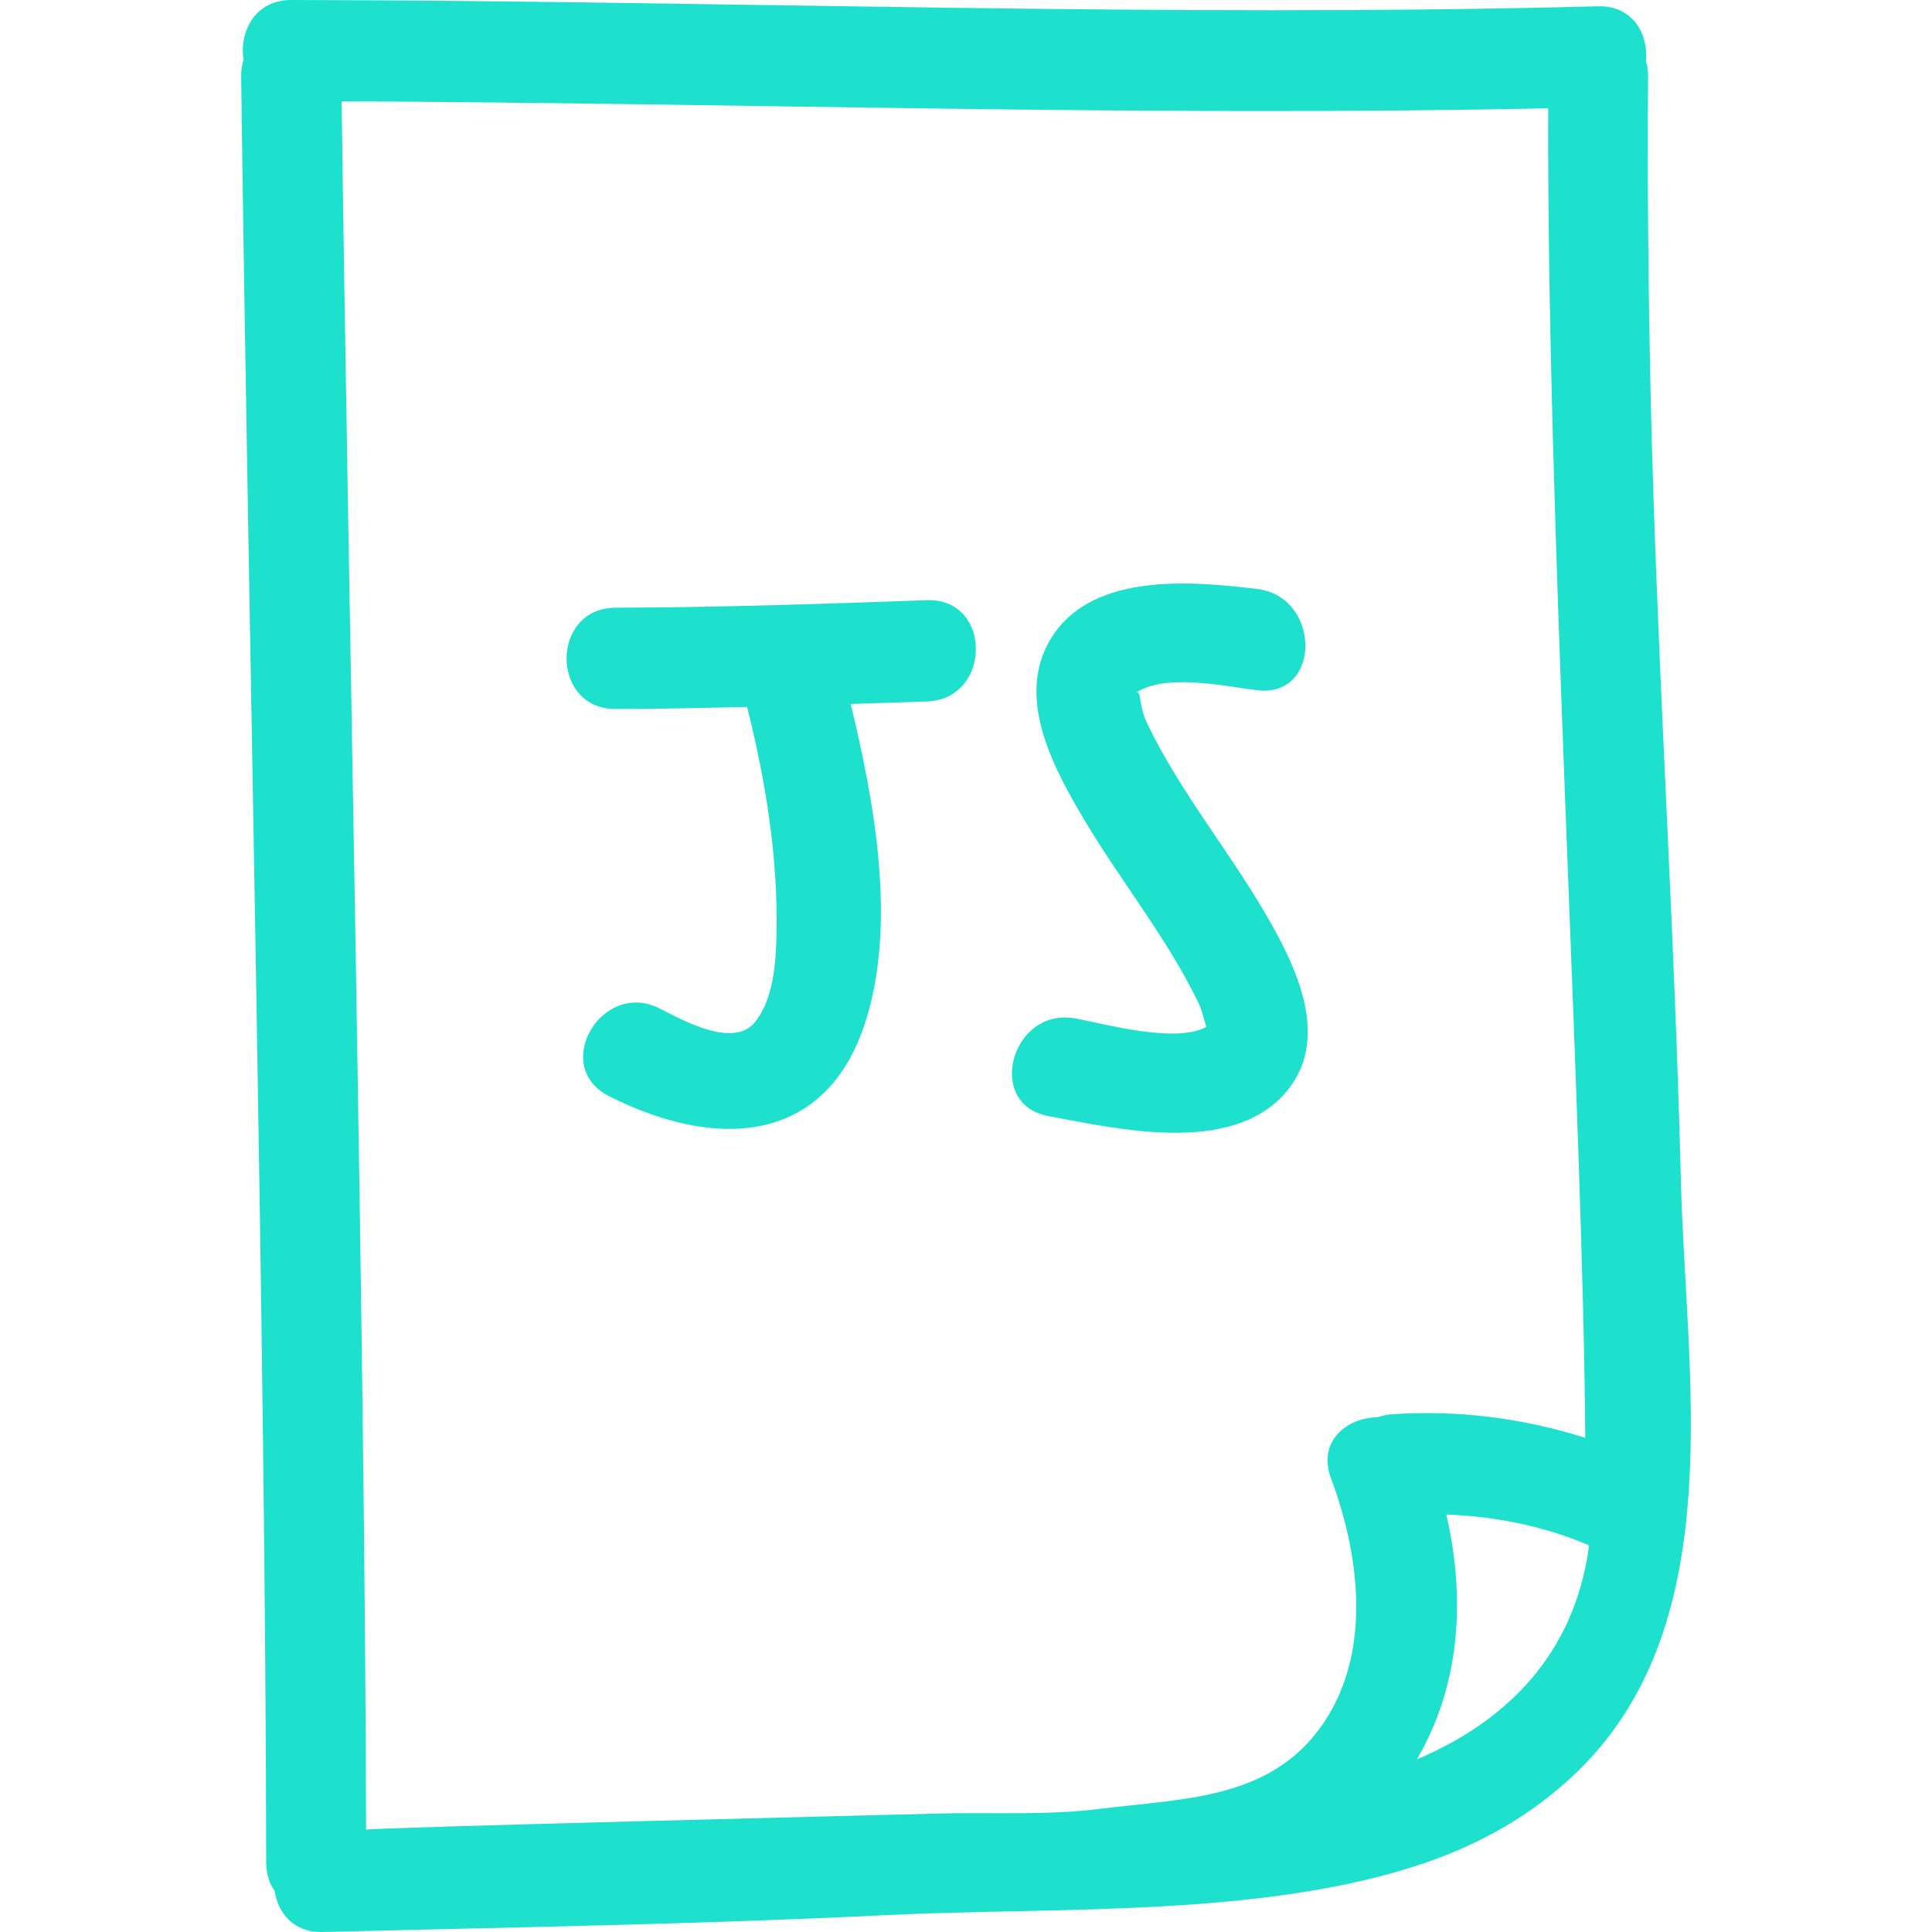
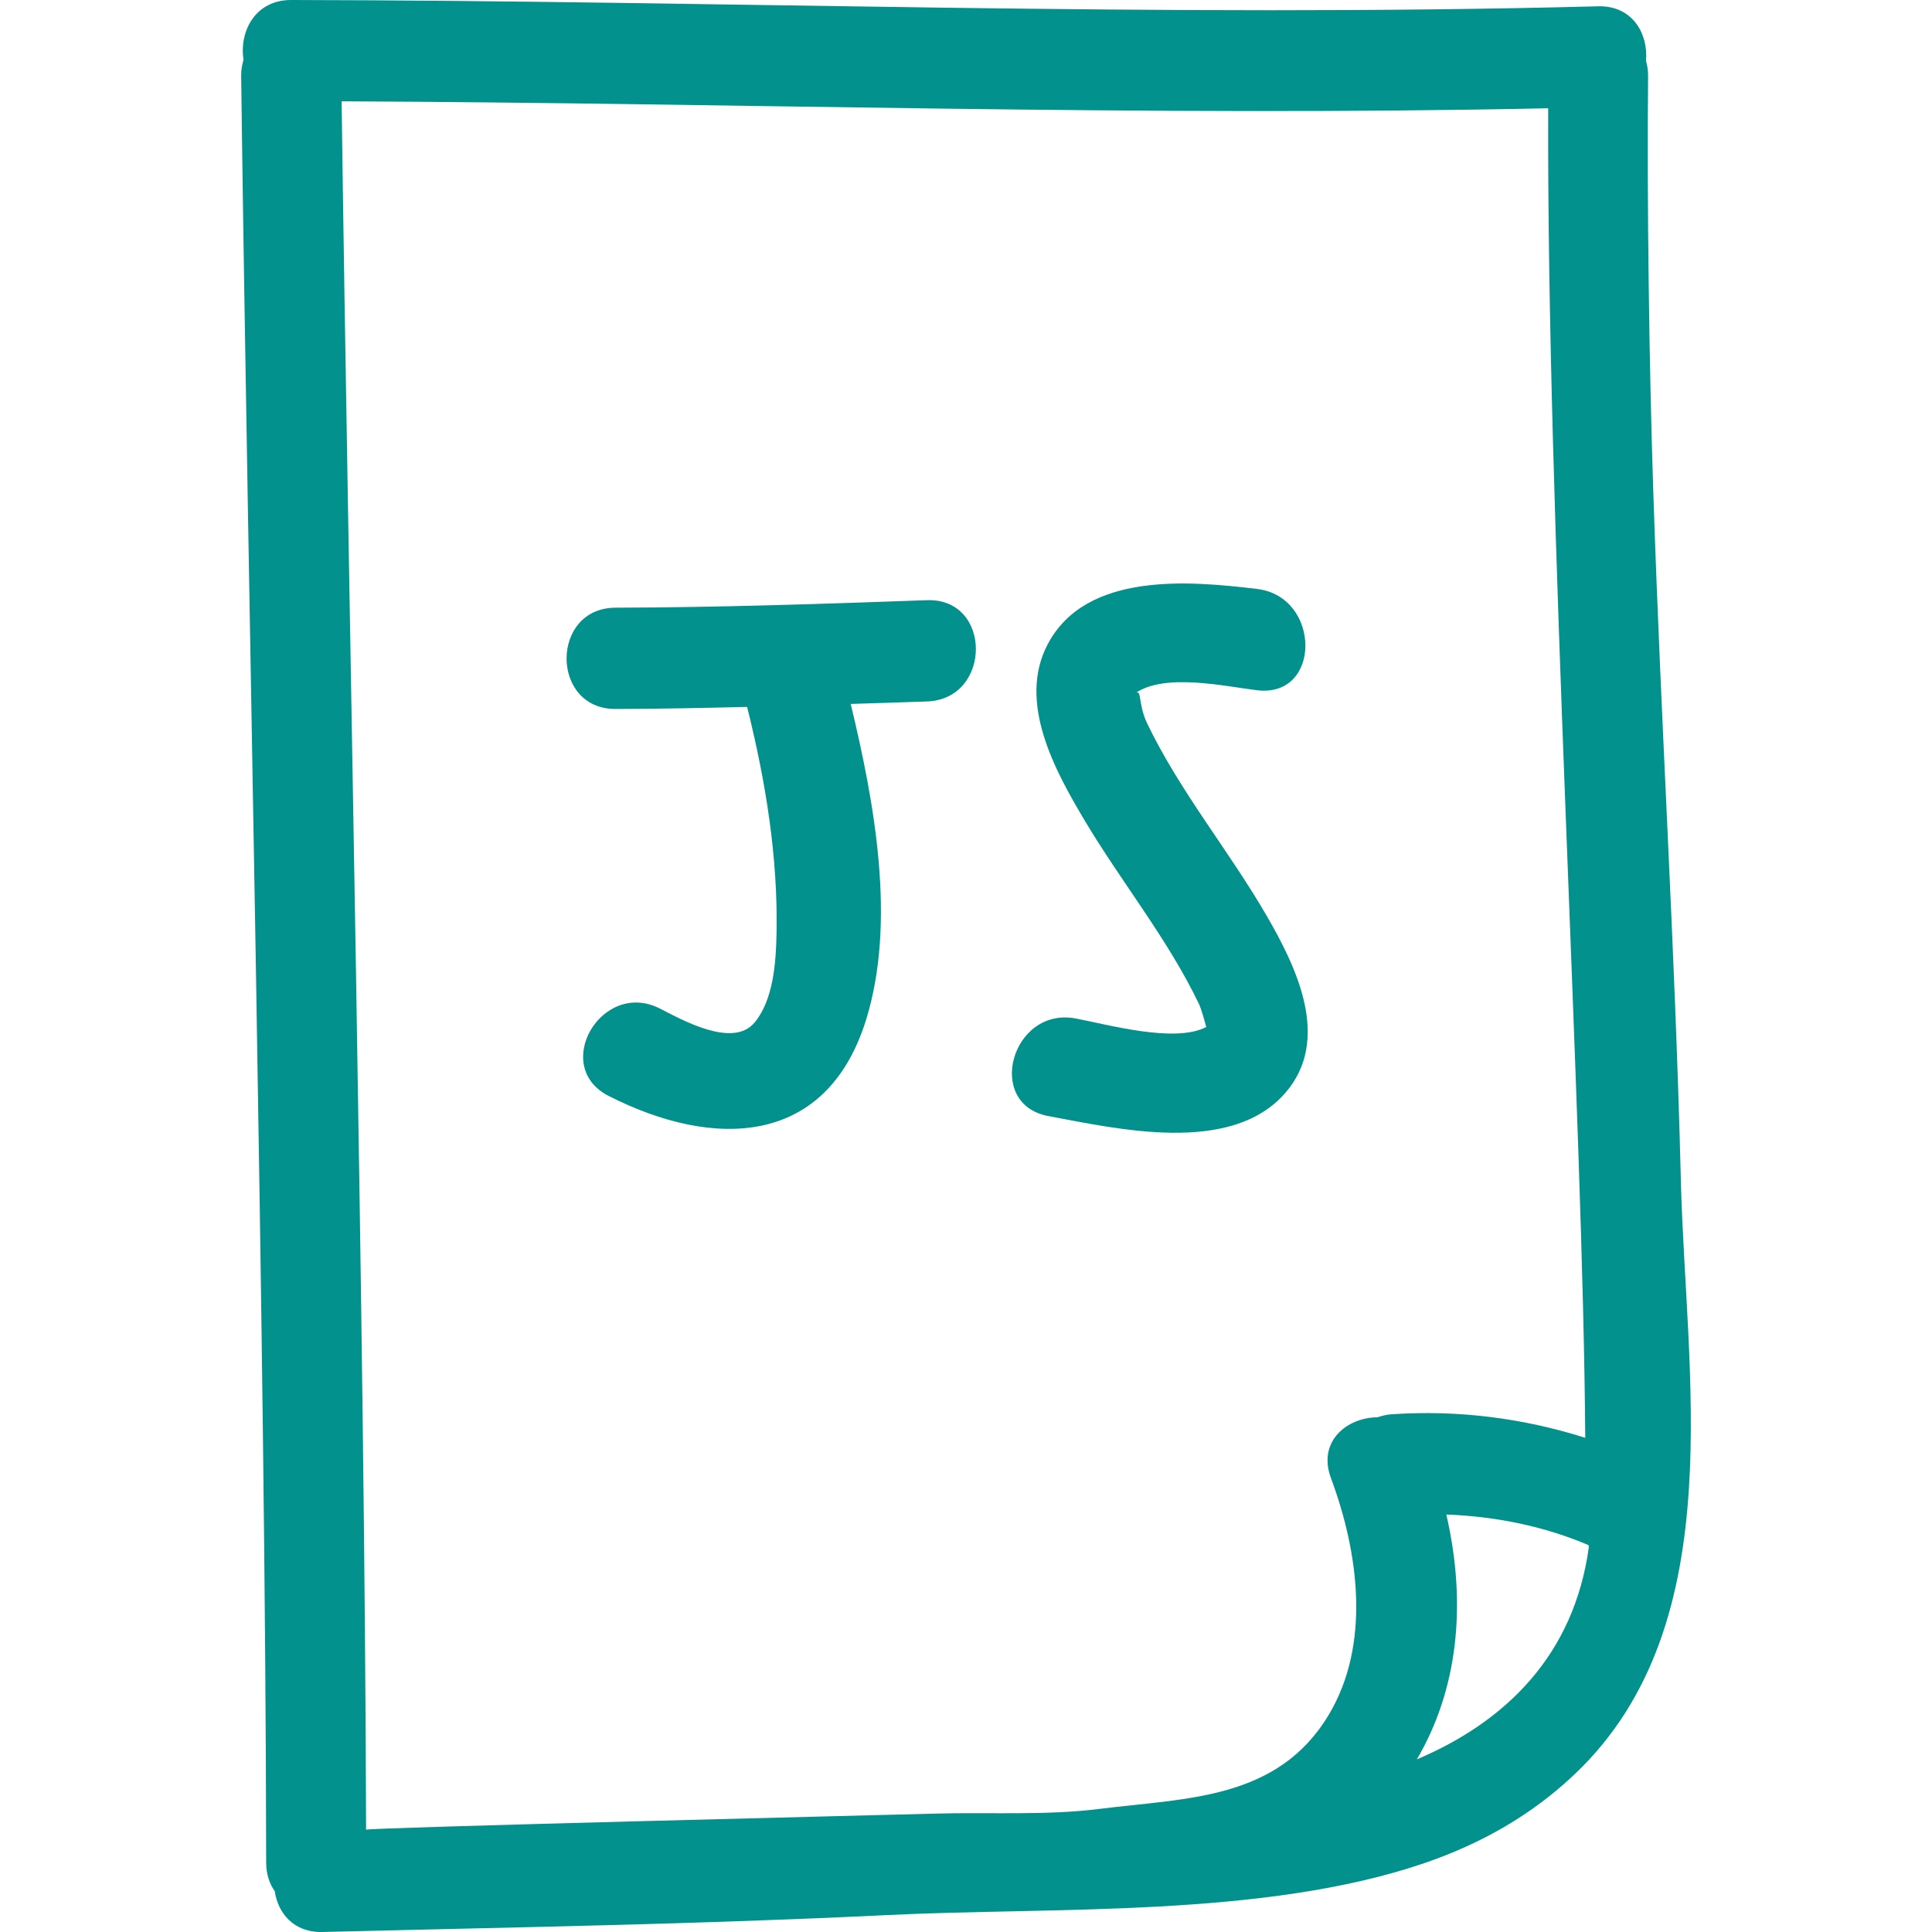
<svg xmlns="http://www.w3.org/2000/svg" version="1.1" id="Capa_1" x="0px" y="0px" width="512px" height="512px" viewBox="0 0 446.296 446.297" style="enable-background:new 0 0 446.296 446.297;" xml:space="preserve">
  <g>
    <g>
-       <path d="M381.902,113.195c-0.944-28.551-1.467-67.126-1.188-95.697c0.01-1.274-0.193-2.396-0.482-3.453    c0.553-6.226-3.098-12.796-11.07-12.588C268.521,4.098,167.903,0.157,67.266,0c-8.371-0.016-12.038,7.343-11.006,13.802    c-0.333,1.122-0.566,2.328-0.551,3.702c1.519,120.089,5.647,292.639,5.776,412.749c0,2.696,0.764,4.88,1.985,6.616    c0.739,5.088,4.4,9.587,11.019,9.425c43.498-1.082,87.014-1.777,130.479-3.91c38.743-1.899,87.018,0.645,124.047-11.994    c13.106-4.479,24.836-11.101,34.891-20.683c18.377-17.519,24.648-41.035,26.238-65.815c1.518-23.806-1.285-48.774-1.844-70.706    C386.869,216.532,383.76,169.838,381.902,113.195z M318.224,327.397c-7.084,0.04-13.929,5.57-10.766,14.065    c6.368,17.088,9.278,38.304-0.508,54.649c-11.836,19.764-32.955,19.226-53.039,21.759c-12.278,1.549-25.334,0.727-37.717,1.077    c-9.635,0.269-131.628,3.244-131.628,3.722c-0.287-115.605-4.108-283.668-5.652-399.266c92.917,0.401,185.808,3.593,278.725,1.607    c-0.355,94.913,8.06,232.117,8.557,307.128c-14.411-4.55-29.31-6.469-44.691-5.438    C320.291,326.777,319.219,327.052,318.224,327.397z M327.298,406.416c9.334-15.899,11.659-35.409,6.81-56.559    c11.237,0.437,22.318,2.604,32.804,7.053c0.051,0.127,0.082,0.264,0.127,0.396C363.631,382.366,347.783,397.742,327.298,406.416z" fill="#1DE0CD" />
-       <path d="M214.125,138.648c-23.97,0.858-47.936,1.668-71.929,1.732c-15.089,0.041-15.089,23.44,0,23.399    c10.135-0.025,20.258-0.238,30.389-0.482c4.293,17.194,7.16,34.713,6.794,52.481c-0.134,6.495-0.7,15.219-5.096,20.459    c-5.037,5.997-16.841-0.716-21.848-3.26c-13.421-6.825-25.263,13.36-11.809,20.2c24.298,12.359,50.396,11.745,59.476-17.718    c6.941-22.525,1.965-49.83-3.585-72.846c5.873-0.19,11.743-0.358,17.613-0.571C229.171,161.512,229.222,138.108,214.125,138.648z" fill="#1DE0CD" />
-       <path d="M265.052,167.228c-2.259-4.687-1.219-8.186-2.803-7.084c6.82-4.763,20.724-1.589,28.143-0.695    c14.959,1.8,14.792-21.622,0-23.399c-15.63-1.876-39.472-4.014-48.338,12.708c-7.124,13.431,1.696,29.364,8.587,40.908    c8.491,14.226,19.108,27.226,26.304,42.216c0.59,1.224,1.412,4.265,1.696,5.361c-7.276,3.819-22.855-0.619-30.203-1.979    c-14.747-2.732-21.049,19.824-6.221,22.562c15.868,2.939,42.081,9.079,54.649-5.307c10.755-12.314,2.66-29.033-4.276-41.002    C283.867,196.477,272.634,182.941,265.052,167.228z" fill="#1DE0CD" />
+       <path d="M381.902,113.195c-0.944-28.551-1.467-67.126-1.188-95.697c0.01-1.274-0.193-2.396-0.482-3.453    c0.553-6.226-3.098-12.796-11.07-12.588C268.521,4.098,167.903,0.157,67.266,0c-8.371-0.016-12.038,7.343-11.006,13.802    c-0.333,1.122-0.566,2.328-0.551,3.702c1.519,120.089,5.647,292.639,5.776,412.749c0,2.696,0.764,4.88,1.985,6.616    c0.739,5.088,4.4,9.587,11.019,9.425c43.498-1.082,87.014-1.777,130.479-3.91c38.743-1.899,87.018,0.645,124.047-11.994    c13.106-4.479,24.836-11.101,34.891-20.683c18.377-17.519,24.648-41.035,26.238-65.815c1.518-23.806-1.285-48.774-1.844-70.706    C386.869,216.532,383.76,169.838,381.902,113.195z M318.224,327.397c-7.084,0.04-13.929,5.57-10.766,14.065    c6.368,17.088,9.278,38.304-0.508,54.649c-11.836,19.764-32.955,19.226-53.039,21.759c-12.278,1.549-25.334,0.727-37.717,1.077    c-9.635,0.269-131.628,3.244-131.628,3.722c-0.287-115.605-4.108-283.668-5.652-399.266c92.917,0.401,185.808,3.593,278.725,1.607    c-0.355,94.913,8.06,232.117,8.557,307.128c-14.411-4.55-29.31-6.469-44.691-5.438    C320.291,326.777,319.219,327.052,318.224,327.397z M327.298,406.416c9.334-15.899,11.659-35.409,6.81-56.559    c11.237,0.437,22.318,2.604,32.804,7.053c0.051,0.127,0.082,0.264,0.127,0.396C363.631,382.366,347.783,397.742,327.298,406.416z" fill="#02918c" />
+       <path d="M214.125,138.648c-23.97,0.858-47.936,1.668-71.929,1.732c-15.089,0.041-15.089,23.44,0,23.399    c10.135-0.025,20.258-0.238,30.389-0.482c4.293,17.194,7.16,34.713,6.794,52.481c-0.134,6.495-0.7,15.219-5.096,20.459    c-5.037,5.997-16.841-0.716-21.848-3.26c-13.421-6.825-25.263,13.36-11.809,20.2c24.298,12.359,50.396,11.745,59.476-17.718    c6.941-22.525,1.965-49.83-3.585-72.846c5.873-0.19,11.743-0.358,17.613-0.571C229.171,161.512,229.222,138.108,214.125,138.648z" fill="#02918c" />
+       <path d="M265.052,167.228c-2.259-4.687-1.219-8.186-2.803-7.084c6.82-4.763,20.724-1.589,28.143-0.695    c14.959,1.8,14.792-21.622,0-23.399c-15.63-1.876-39.472-4.014-48.338,12.708c-7.124,13.431,1.696,29.364,8.587,40.908    c8.491,14.226,19.108,27.226,26.304,42.216c0.59,1.224,1.412,4.265,1.696,5.361c-7.276,3.819-22.855-0.619-30.203-1.979    c-14.747-2.732-21.049,19.824-6.221,22.562c15.868,2.939,42.081,9.079,54.649-5.307c10.755-12.314,2.66-29.033-4.276-41.002    C283.867,196.477,272.634,182.941,265.052,167.228z" fill="#02918c" />
    </g>
  </g>
  <g>
</g>
  <g>
</g>
  <g>
</g>
  <g>
</g>
  <g>
</g>
  <g>
</g>
  <g>
</g>
  <g>
</g>
  <g>
</g>
  <g>
</g>
  <g>
</g>
  <g>
</g>
  <g>
</g>
  <g>
</g>
  <g>
</g>
</svg>
